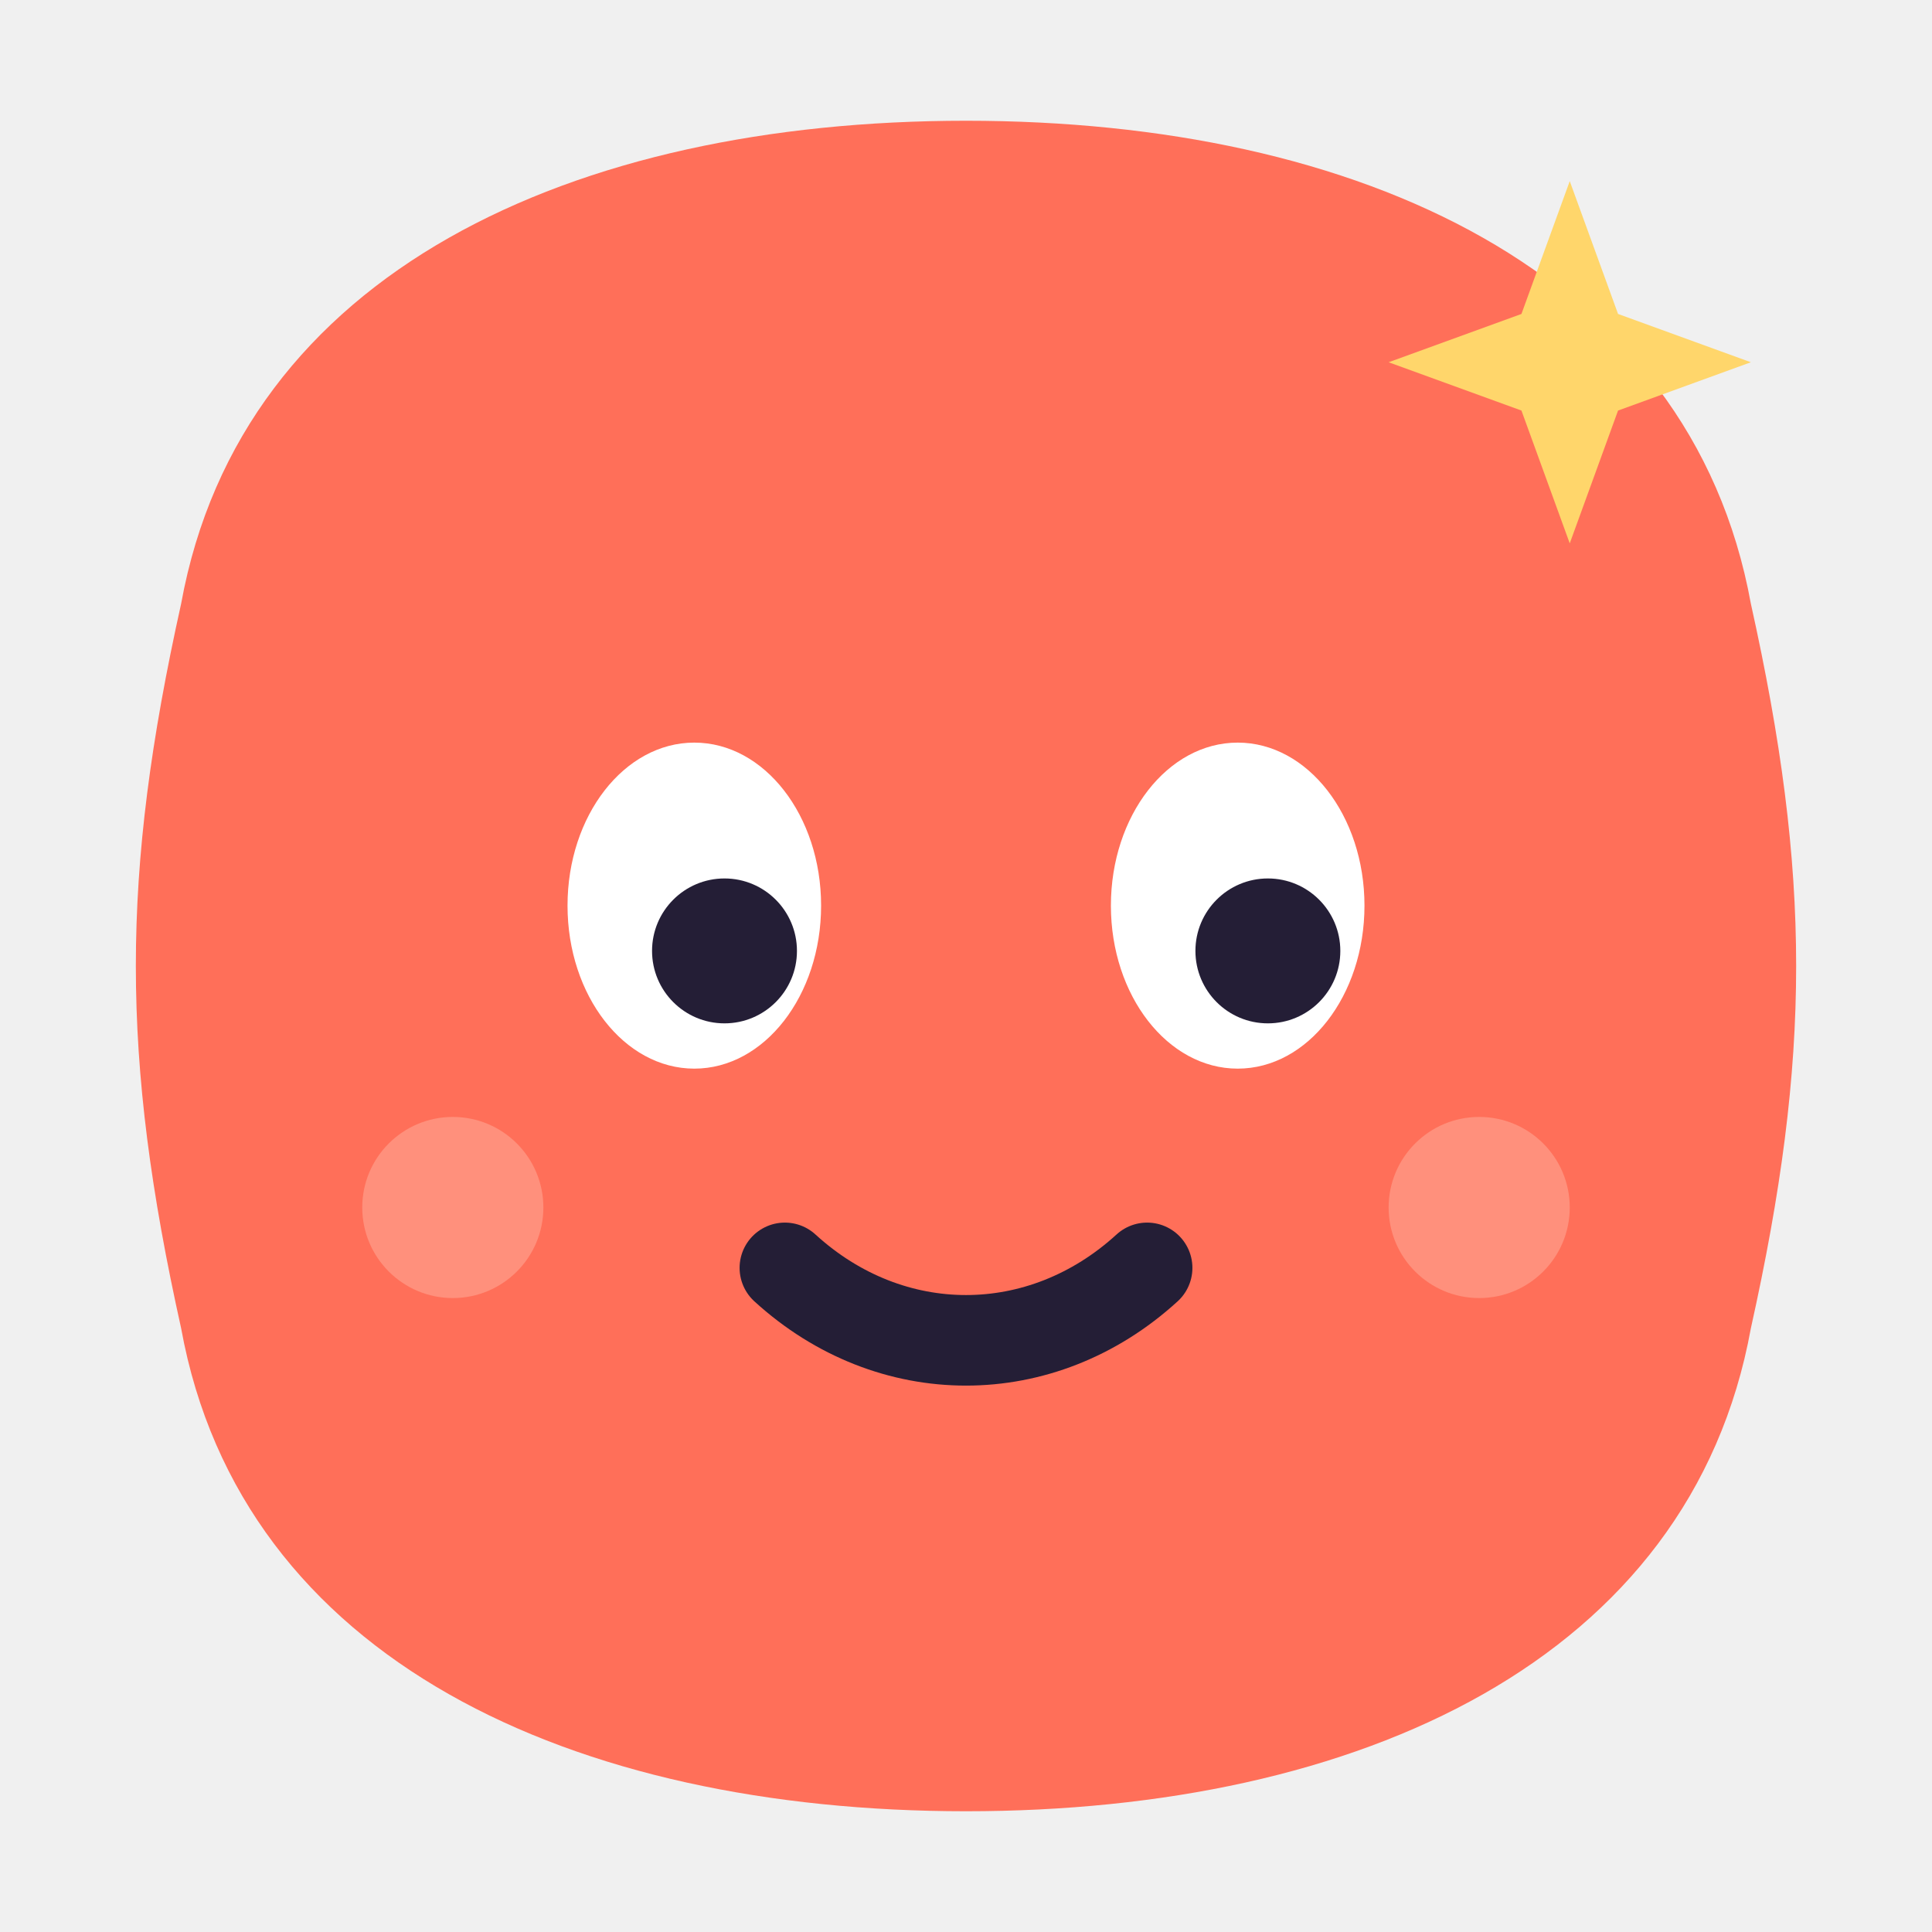
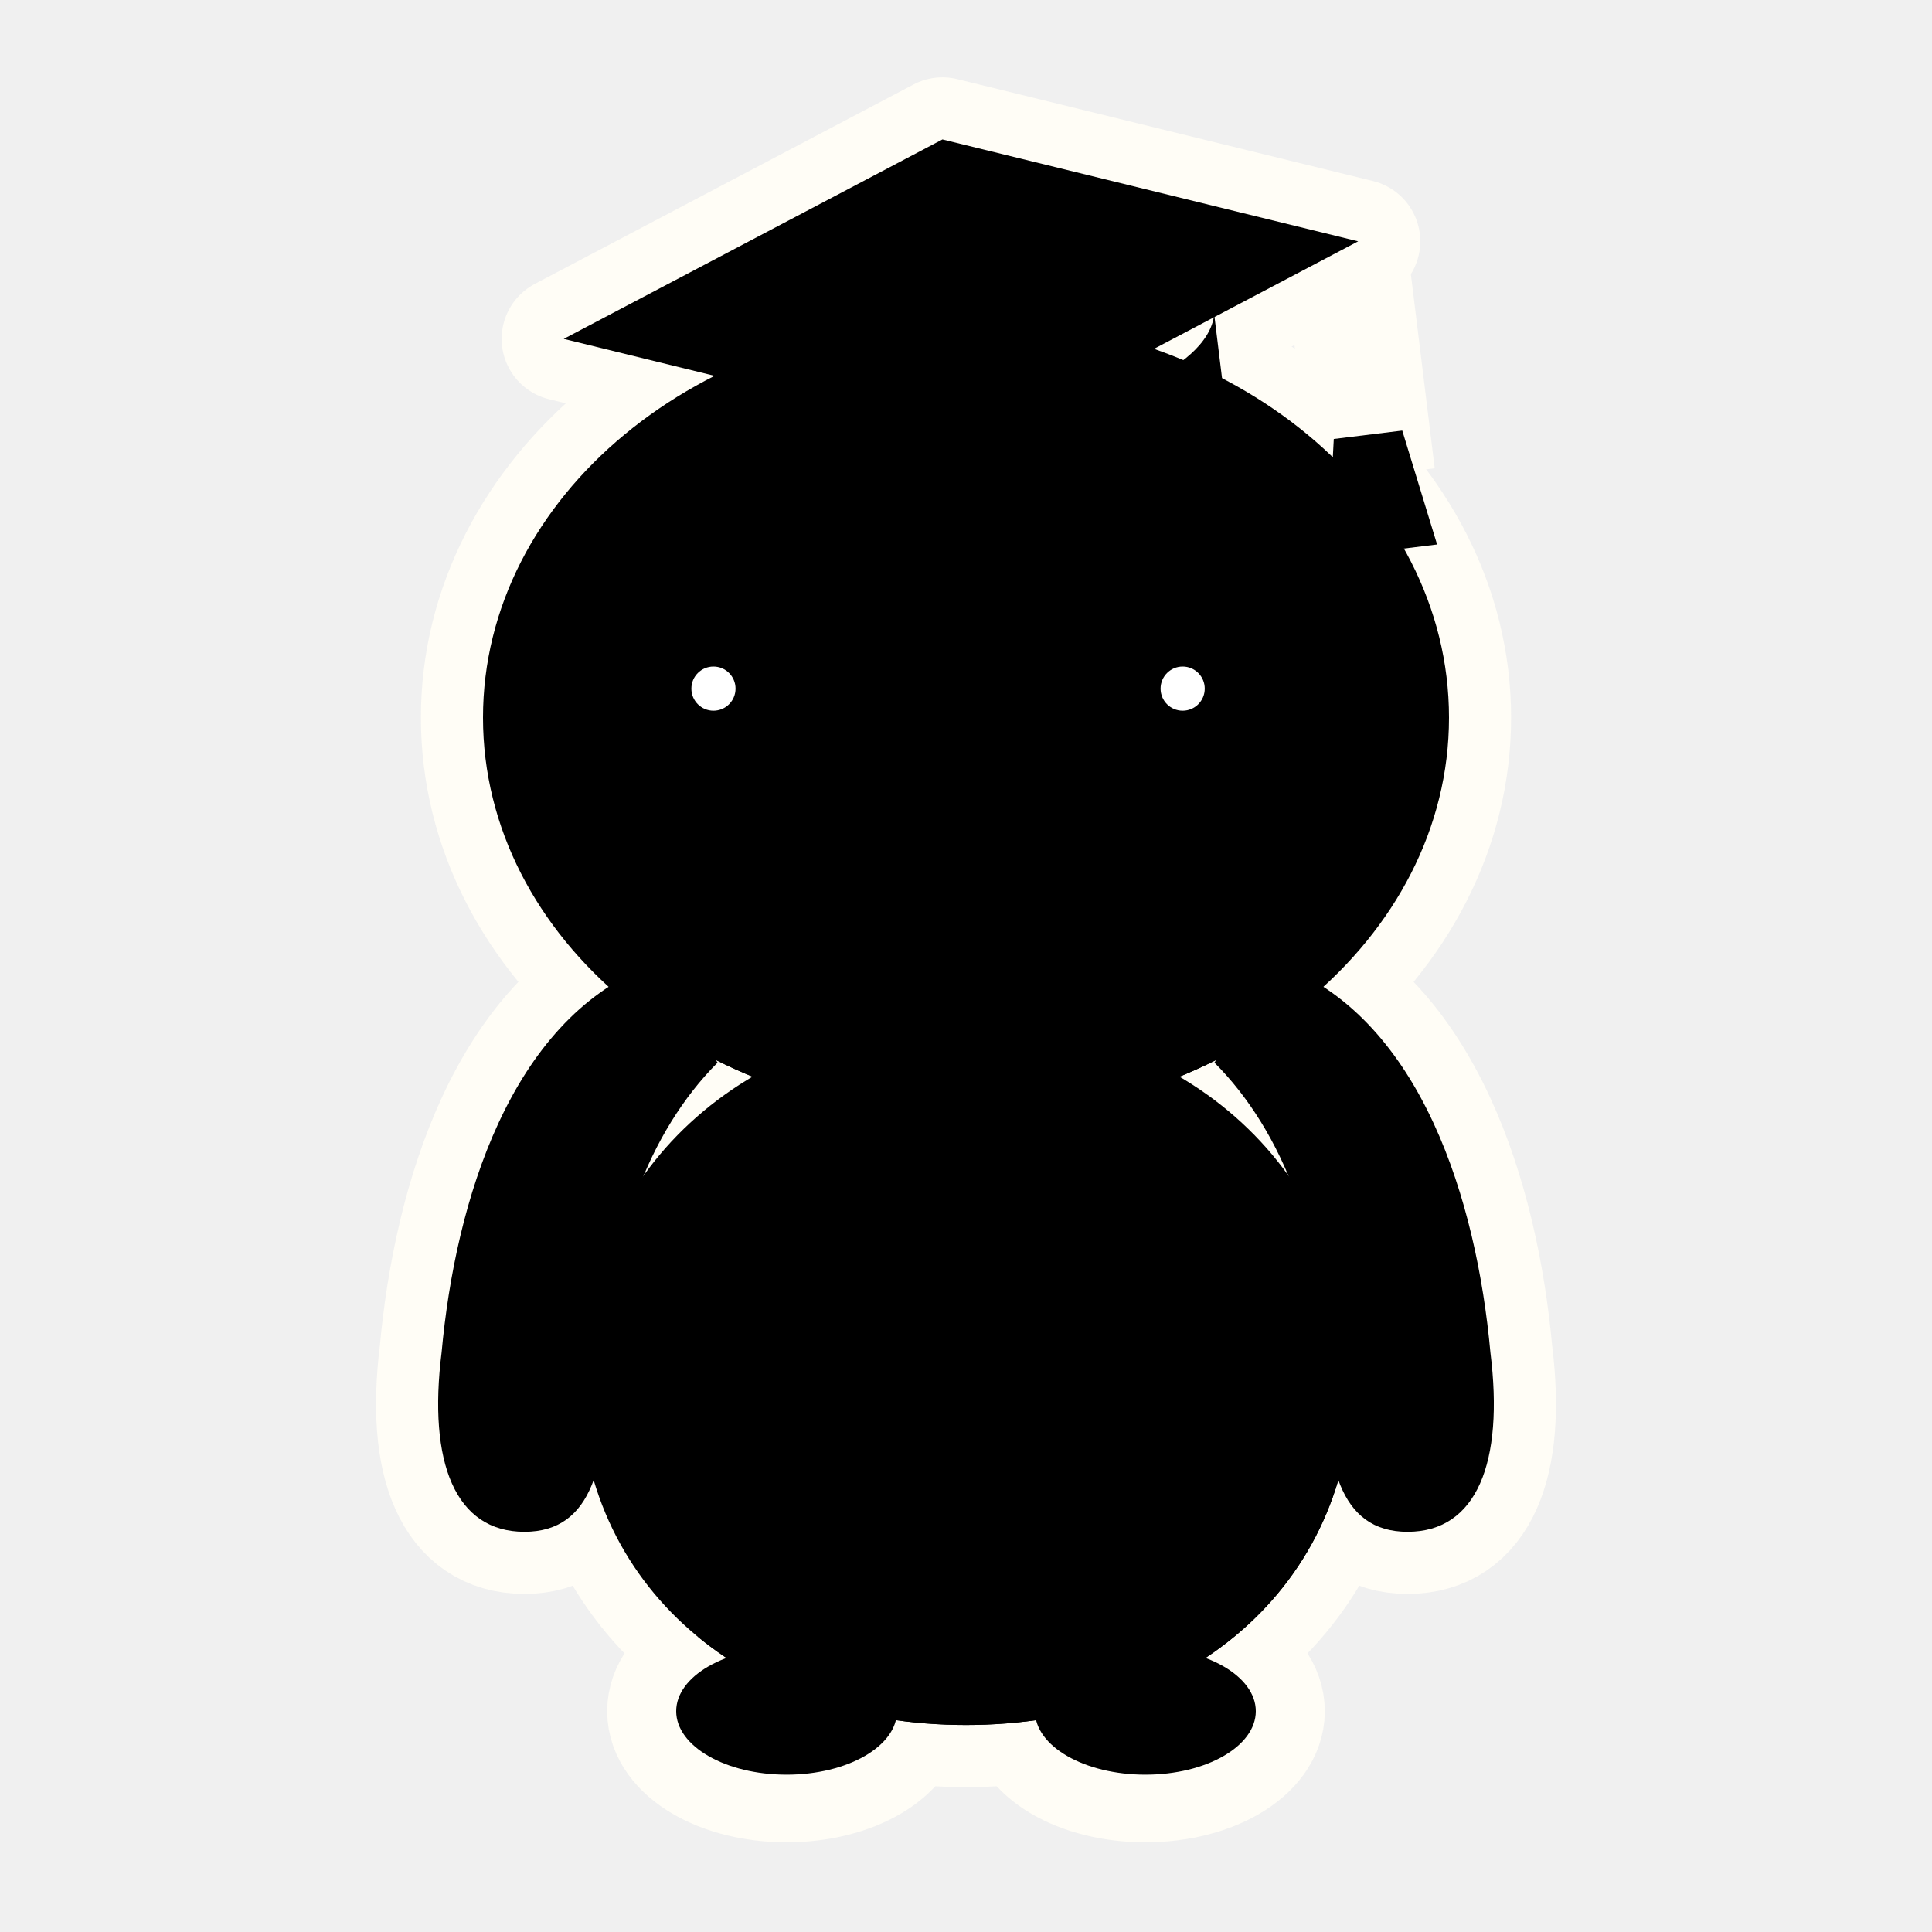
- <svg xmlns="http://www.w3.org/2000/svg" width="64" height="64" viewBox="0 0 64 64">
-   <path fill="#ff6f59" d="M32 4c13 0 24 5 26 16 2 9 2 15 0 24-2 11-13 16-26 16S8 55 6 44c-2-9-2-15 0-24C8 9 19 4 32 4Z" />
+ <svg xmlns="http://www.w3.org/2000/svg" viewBox="-10 0 140 140">
+   <defs>
+     <path id="body" d="M60 74c16 0 28 11 28 26s-12 25-28 25-28-10-28-25 12-26 28-26Z" />
+     <path id="armL" d="M37 70c-10 4-14 17-15 28-1 8 1 13 6 13s6-5 6-12c0-9 3-17 8-22Z" />
+     <path id="armR" d="M83 70c10 4 14 17 15 28 1 8-1 13-6 13s-6-5-6-12c0-9-3-17-8-22Z" />
+     <ellipse id="head" cx="60" cy="52" rx="35" ry="29" />
+     <path id="board" d="M31 21l29-11 29 11-29 11Z" />
+     <path id="skull" d="M42 25c2 8 34 8 36 0v6c-3 8-33 8-36 0Z" />
+     <clipPath id="bodyClip">
+       <use href="#body" />
+     </clipPath>
+     <clipPath id="headClip">
+       <use href="#head" />
+     </clipPath>
+   </defs>
  <g>
-     <ellipse cx="23" cy="30" rx="4.2" ry="5.4" fill="#fff" />
-     <ellipse cx="41" cy="30" rx="4.2" ry="5.4" fill="#fff" />
-     <circle cx="24" cy="31.5" r="2.4" fill="#241e36" />
-     <circle cx="42" cy="31.5" r="2.4" fill="#241e36" />
+     <g fill="#fffdf6" stroke="#fffdf6" stroke-width="9" stroke-linejoin="round">
+       <use href="#body" />
+       <use href="#armL" />
+       <use href="#armR" />
+       <use href="#head" />
+       <ellipse cx="47" cy="124" rx="8.5" ry="5" />
+       <ellipse cx="73" cy="124" rx="8.5" ry="5" />
+       <g transform="rotate(-7 60 24)">
+         <use href="#board" />
+         <use href="#skull" />
+         <path d="M60 21c14-1 24 1 28 3v14" fill="none" />
+       </g>
+     </g>
+     <g fill="oklch(0.76 0.15 50)" stroke="oklch(0.3 0.04 55)" stroke-width="2">
+       <ellipse cx="47" cy="124" rx="8" ry="4.6" />
+       <ellipse cx="73" cy="124" rx="8" ry="4.6" />
+     </g>
+     <use href="#body" fill="oklch(0.93 0.1 97)" />
+     <g clip-path="url(#bodyClip)">
+       <ellipse cx="74" cy="122" rx="34" ry="18" fill="oklch(0.87 0.115 88)" />
+     </g>
+     <use href="#body" fill="none" stroke="oklch(0.3 0.04 55)" stroke-width="2.4" />
+     <g class="arms" fill="oklch(0.88 0.115 89)" stroke="oklch(0.3 0.04 55)" stroke-width="2.2" stroke-linejoin="round">
+       <use class="arm arm--left" href="#armL" />
+       <use class="arm arm--right" href="#armR" />
+     </g>
+     <use href="#head" fill="oklch(0.93 0.1 97)" />
+     <g clip-path="url(#headClip)">
+       <ellipse cx="64" cy="86" rx="42" ry="17" fill="oklch(0.87 0.115 88)" />
+       <ellipse cx="42" cy="34" rx="11" ry="5.5" fill="oklch(0.98 0.04 100)" transform="rotate(-24 42 34)" />
+     </g>
+     <use href="#head" fill="none" stroke="oklch(0.3 0.04 55)" stroke-width="2.4" />
+     <g class="eyes">
+       <ellipse cx="43" cy="52" rx="4.2" ry="5.2" fill="oklch(0.2 0.025 264)" />
+       <ellipse cx="77" cy="52" rx="4.2" ry="5.2" fill="oklch(0.2 0.025 264)" />
+       <circle cx="41.7" cy="49.9" r="1.6" fill="#fff" />
+       <circle cx="75.7" cy="49.9" r="1.6" fill="#fff" />
+     </g>
+     <ellipse cx="35" cy="62" rx="5.6" ry="3.2" fill="oklch(0.8 0.1 22 / 0.55)" />
+     <ellipse cx="85" cy="62" rx="5.6" ry="3.2" fill="oklch(0.8 0.1 22 / 0.55)" />
+     <path d="M48 58c3-4 21-4 24 0 2 5-5 9-12 9s-14-4-12-9Z" fill="oklch(0.76 0.15 50)" stroke="oklch(0.3 0.04 55)" stroke-width="2" stroke-linejoin="round" />
+     <path d="M51 62c5 2.4 13 2.4 18 0" fill="none" stroke="oklch(0.3 0.04 55)" stroke-width="1.6" stroke-linecap="round" />
+     <g transform="rotate(-7 60 24)">
+       <use href="#skull" fill="oklch(0.24 0.03 268)" stroke="oklch(0.2 0.025 264)" stroke-width="2" stroke-linejoin="round" />
+       <use href="#board" fill="oklch(0.27 0.035 268)" stroke="oklch(0.2 0.025 264)" stroke-width="2" stroke-linejoin="round" />
+       <path d="M35 21.2l24-9" stroke="oklch(0.55 0.04 280)" stroke-width="1.6" stroke-linecap="round" />
+       <g class="tassel">
+         <path d="M60 21c14-1 24 1 28 3v12" fill="none" stroke="oklch(0.76 0.15 50)" stroke-width="2.4" stroke-linecap="round" />
+         <path d="M85.5 35h5l1.5 8.5h-8Z" fill="oklch(0.76 0.15 50)" stroke="oklch(0.3 0.04 55)" stroke-width="1.6" stroke-linejoin="round" />
+       </g>
+       <circle cx="60" cy="21" r="2.6" fill="oklch(0.76 0.15 50)" stroke="oklch(0.3 0.04 55)" stroke-width="1.4" />
+     </g>
  </g>
-   <path d="M26 42c3.5 3.2 8.5 3.2 12 0" fill="none" stroke="#241e36" stroke-width="3" stroke-linecap="round" />
-   <circle cx="15" cy="40" r="3" fill="#ff9e8a" opacity=".7" />
-   <circle cx="49" cy="40" r="3" fill="#ff9e8a" opacity=".7" />
-   <path fill="#ffd66b" d="M52 6l1.6 4.4L58 12l-4.4 1.6L52 18l-1.6-4.4L46 12l4.4-1.6Z" />
</svg>
